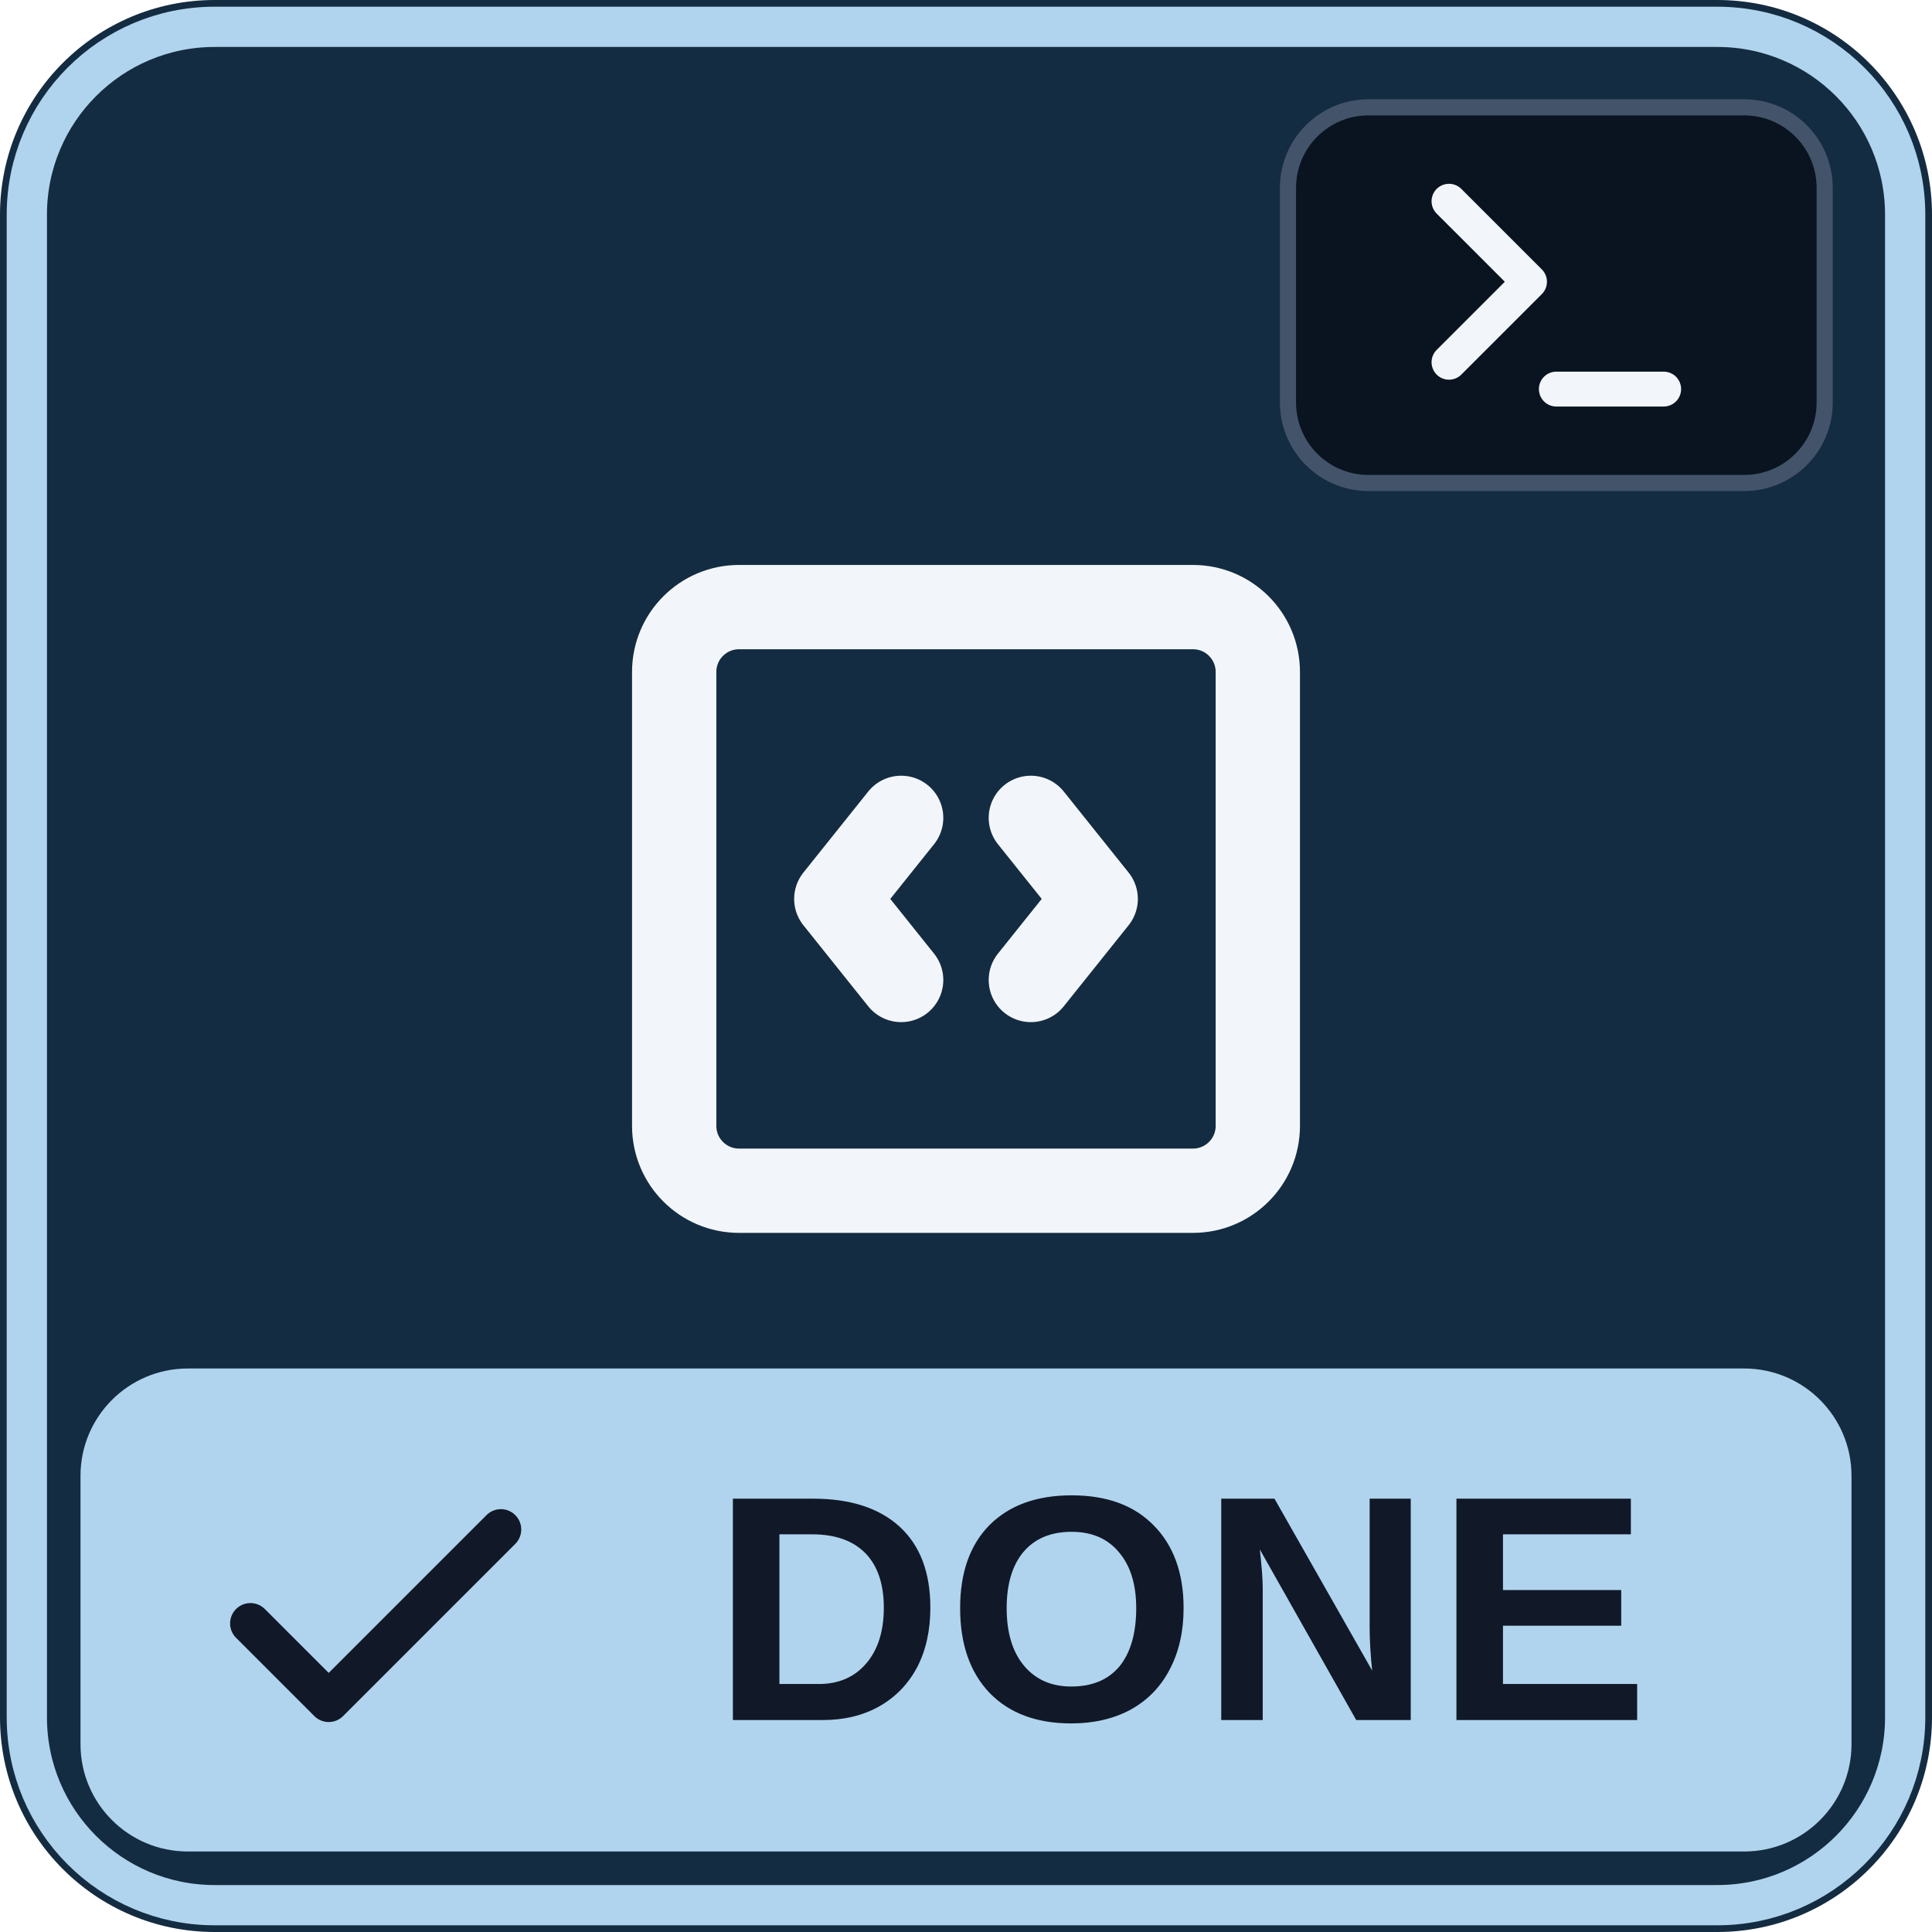
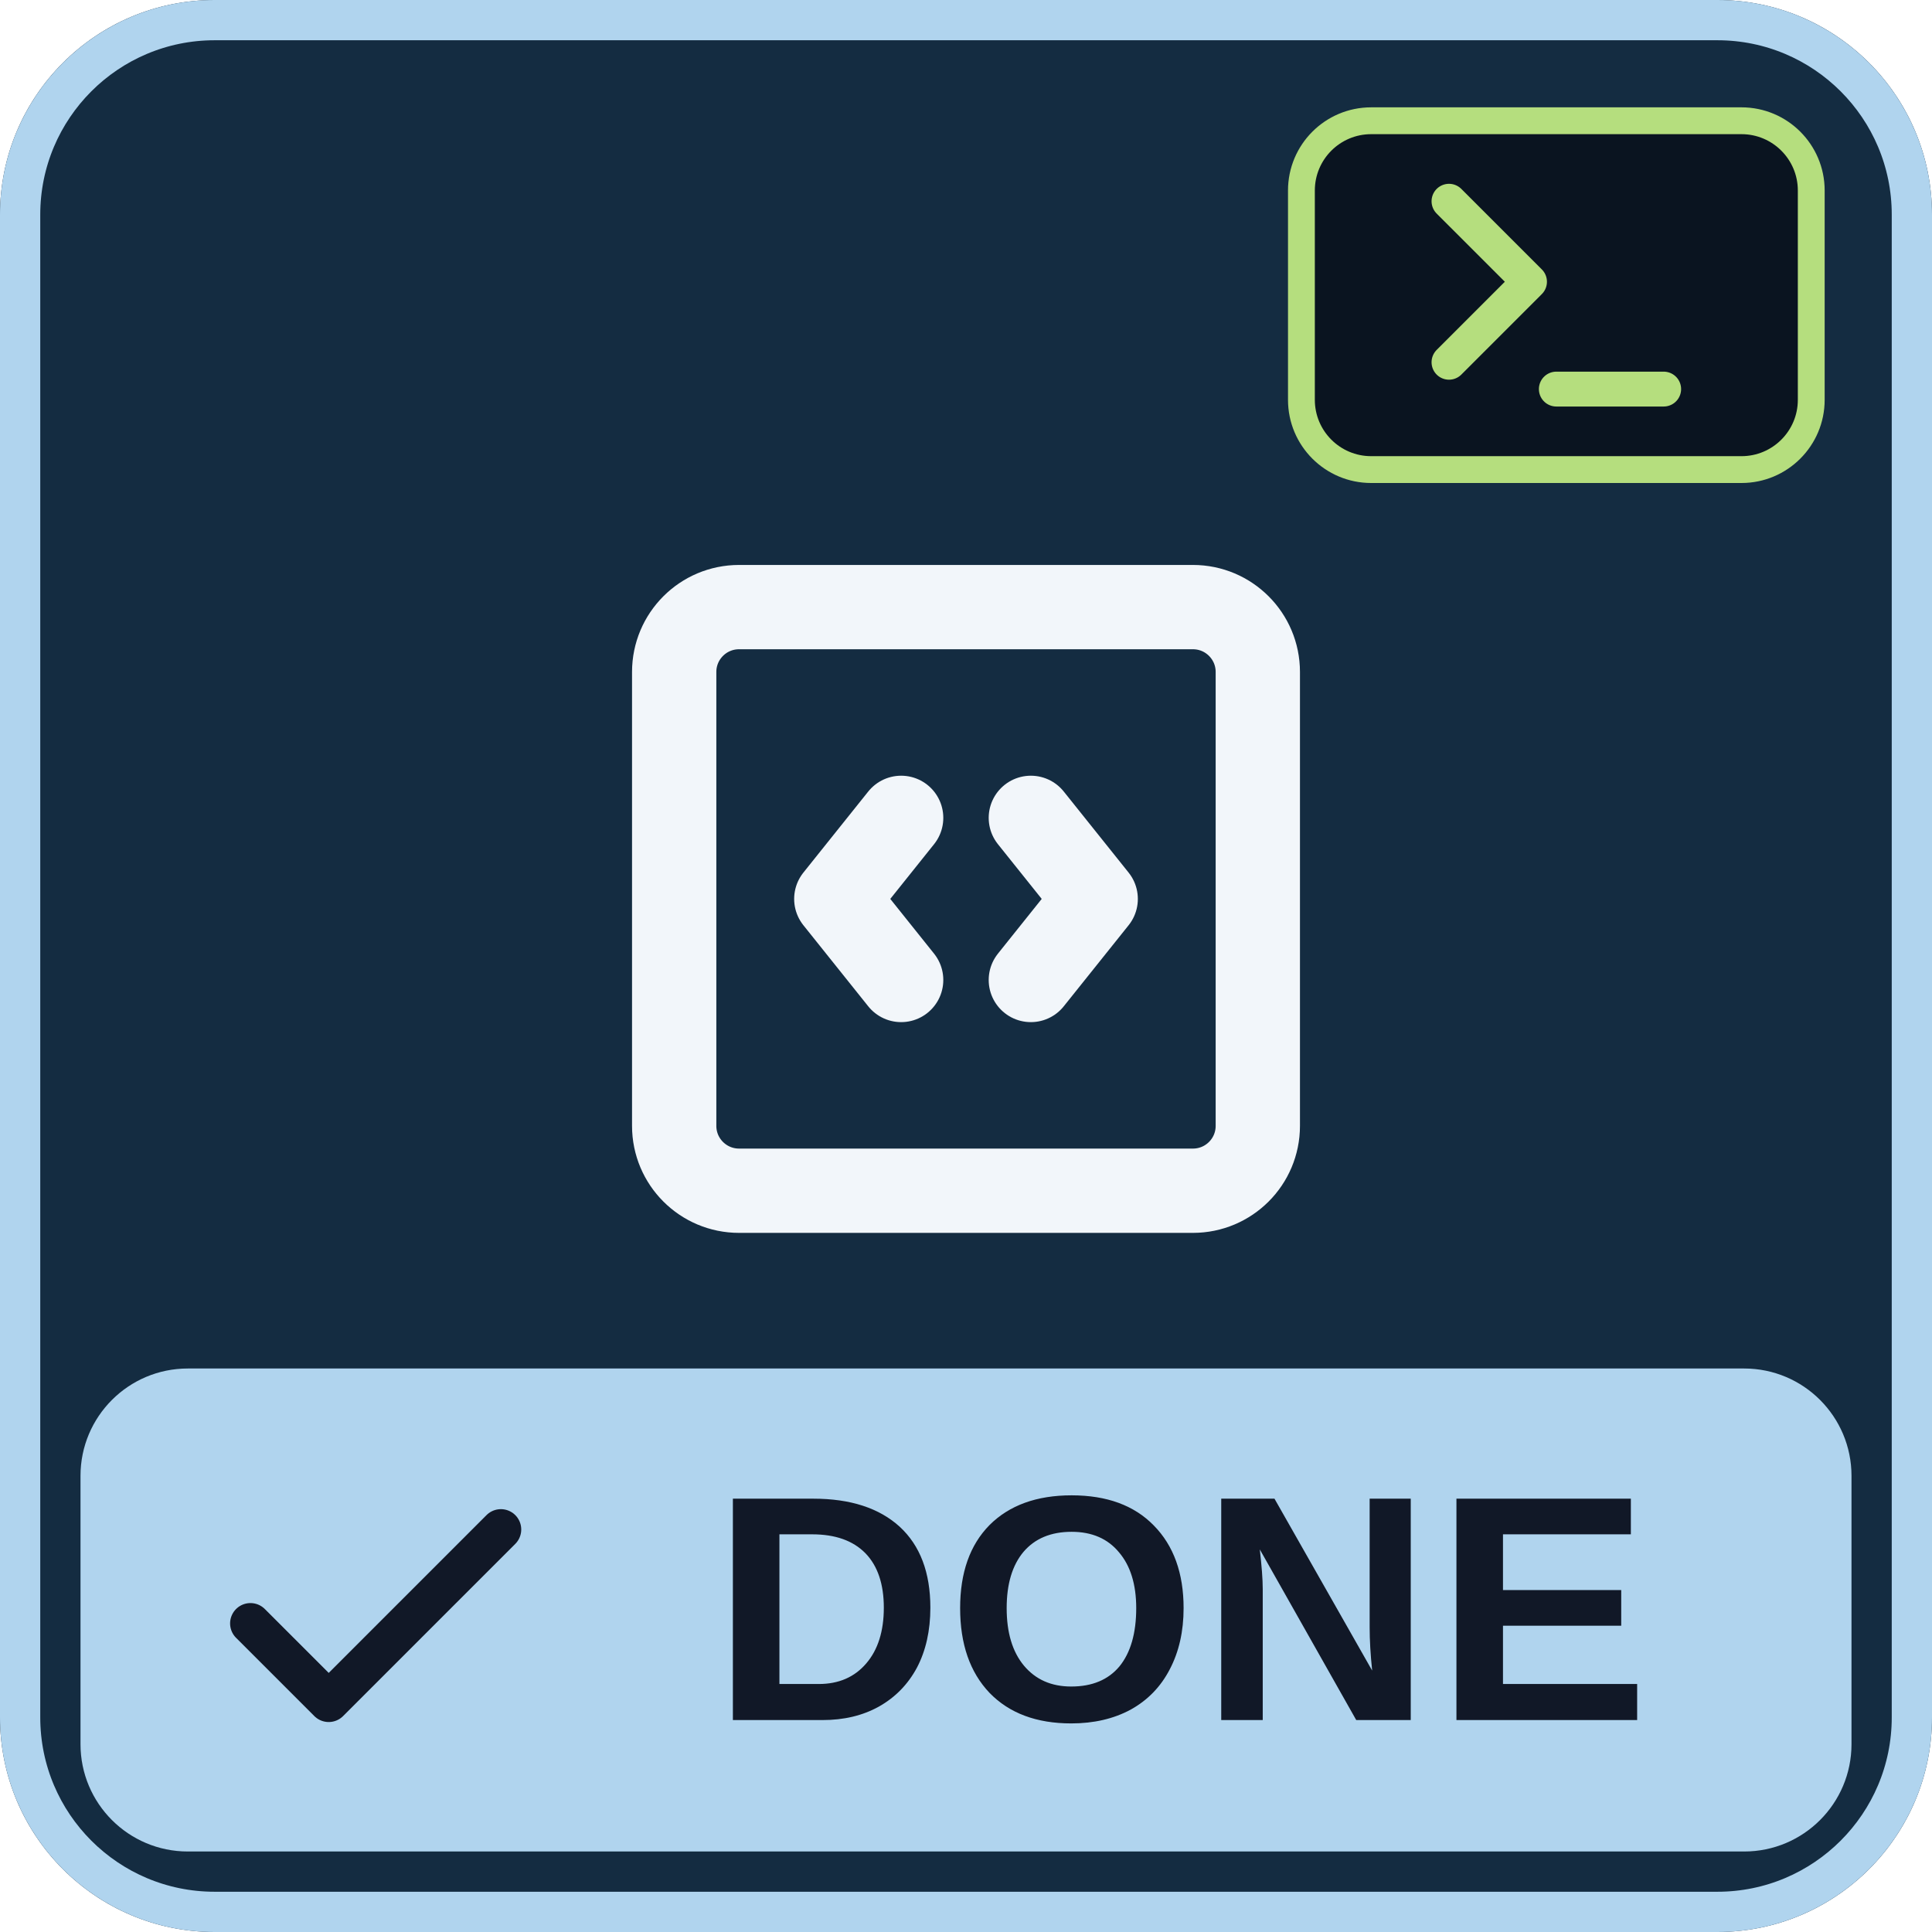
<svg xmlns="http://www.w3.org/2000/svg" width="72" height="72" viewBox="0 0 72 72" role="img">
  <g font-family="Arial, Helvetica, sans-serif">
    <g aria-label="CODEX, CLI: DONE, Fresh · bright, Fjord">
      <rect width="72" height="72" rx="8" fill="#142C41" />
-       <rect x="1" y="1" width="70" height="70" rx="7" fill="none" stroke="#B0D4EE" stroke-width="1.5" />
+       <rect x="0.75" y="0.75" width="70.5" height="70.5" rx="7.25" fill="none" stroke="#B0D4EE" stroke-width="1.5" />
      <g color="#F2F6FA">
        <g transform="translate(21.5 19) scale(1.208333)">
          <g fill="none" stroke="#F2F6FA" stroke-width="2.6" stroke-linecap="round" stroke-linejoin="round">
            <path d="M10 9.5 8 12l2 2.5" />
            <path d="m14 9.5 2 2.5-2 2.5" />
            <rect width="18" height="18" x="3" y="3" rx="2" />
          </g>
        </g>
      </g>
-       <g color="#F2F6FA">
-         <rect x="48" y="4" width="20" height="14" rx="3" fill="#0A1420" stroke="#43546A" stroke-width=".6" />
+       <g color="#B5DE7E">
+         <rect x="48.5" y="4.5" width="19" height="13" rx="2.6" fill="#0A1420" stroke="#B5DE7E" stroke-width="1" />
        <g transform="translate(52 5) scale(0.5)">
-           <g fill="none" stroke="#F2F6FA" stroke-width="2.6" stroke-linecap="round" stroke-linejoin="round">
+           <g fill="none" stroke="#B5DE7E" stroke-width="2.6" stroke-linecap="round" stroke-linejoin="round">
            <polyline points="4 17 10 11 4 5" />
            <line x1="12" x2="20" y1="19" y2="19" />
          </g>
        </g>
      </g>
      <rect x="3" y="51" width="66" height="18" rx="4" fill="#B0D4EE" />
      <g color="#111827">
        <g transform="translate(7 53.5) scale(0.5833333)">
          <g fill="none" stroke="#111827" stroke-width="2.6" stroke-linecap="round" stroke-linejoin="round">
            <path d="M20 6 9 17l-5-5" />
          </g>
        </g>
      </g>
      <text x="44" y="64.1" fill="#111827" font-size="12" text-anchor="middle" font-weight="800" letter-spacing=".1">DONE</text>
    </g>
  </g>
</svg>
